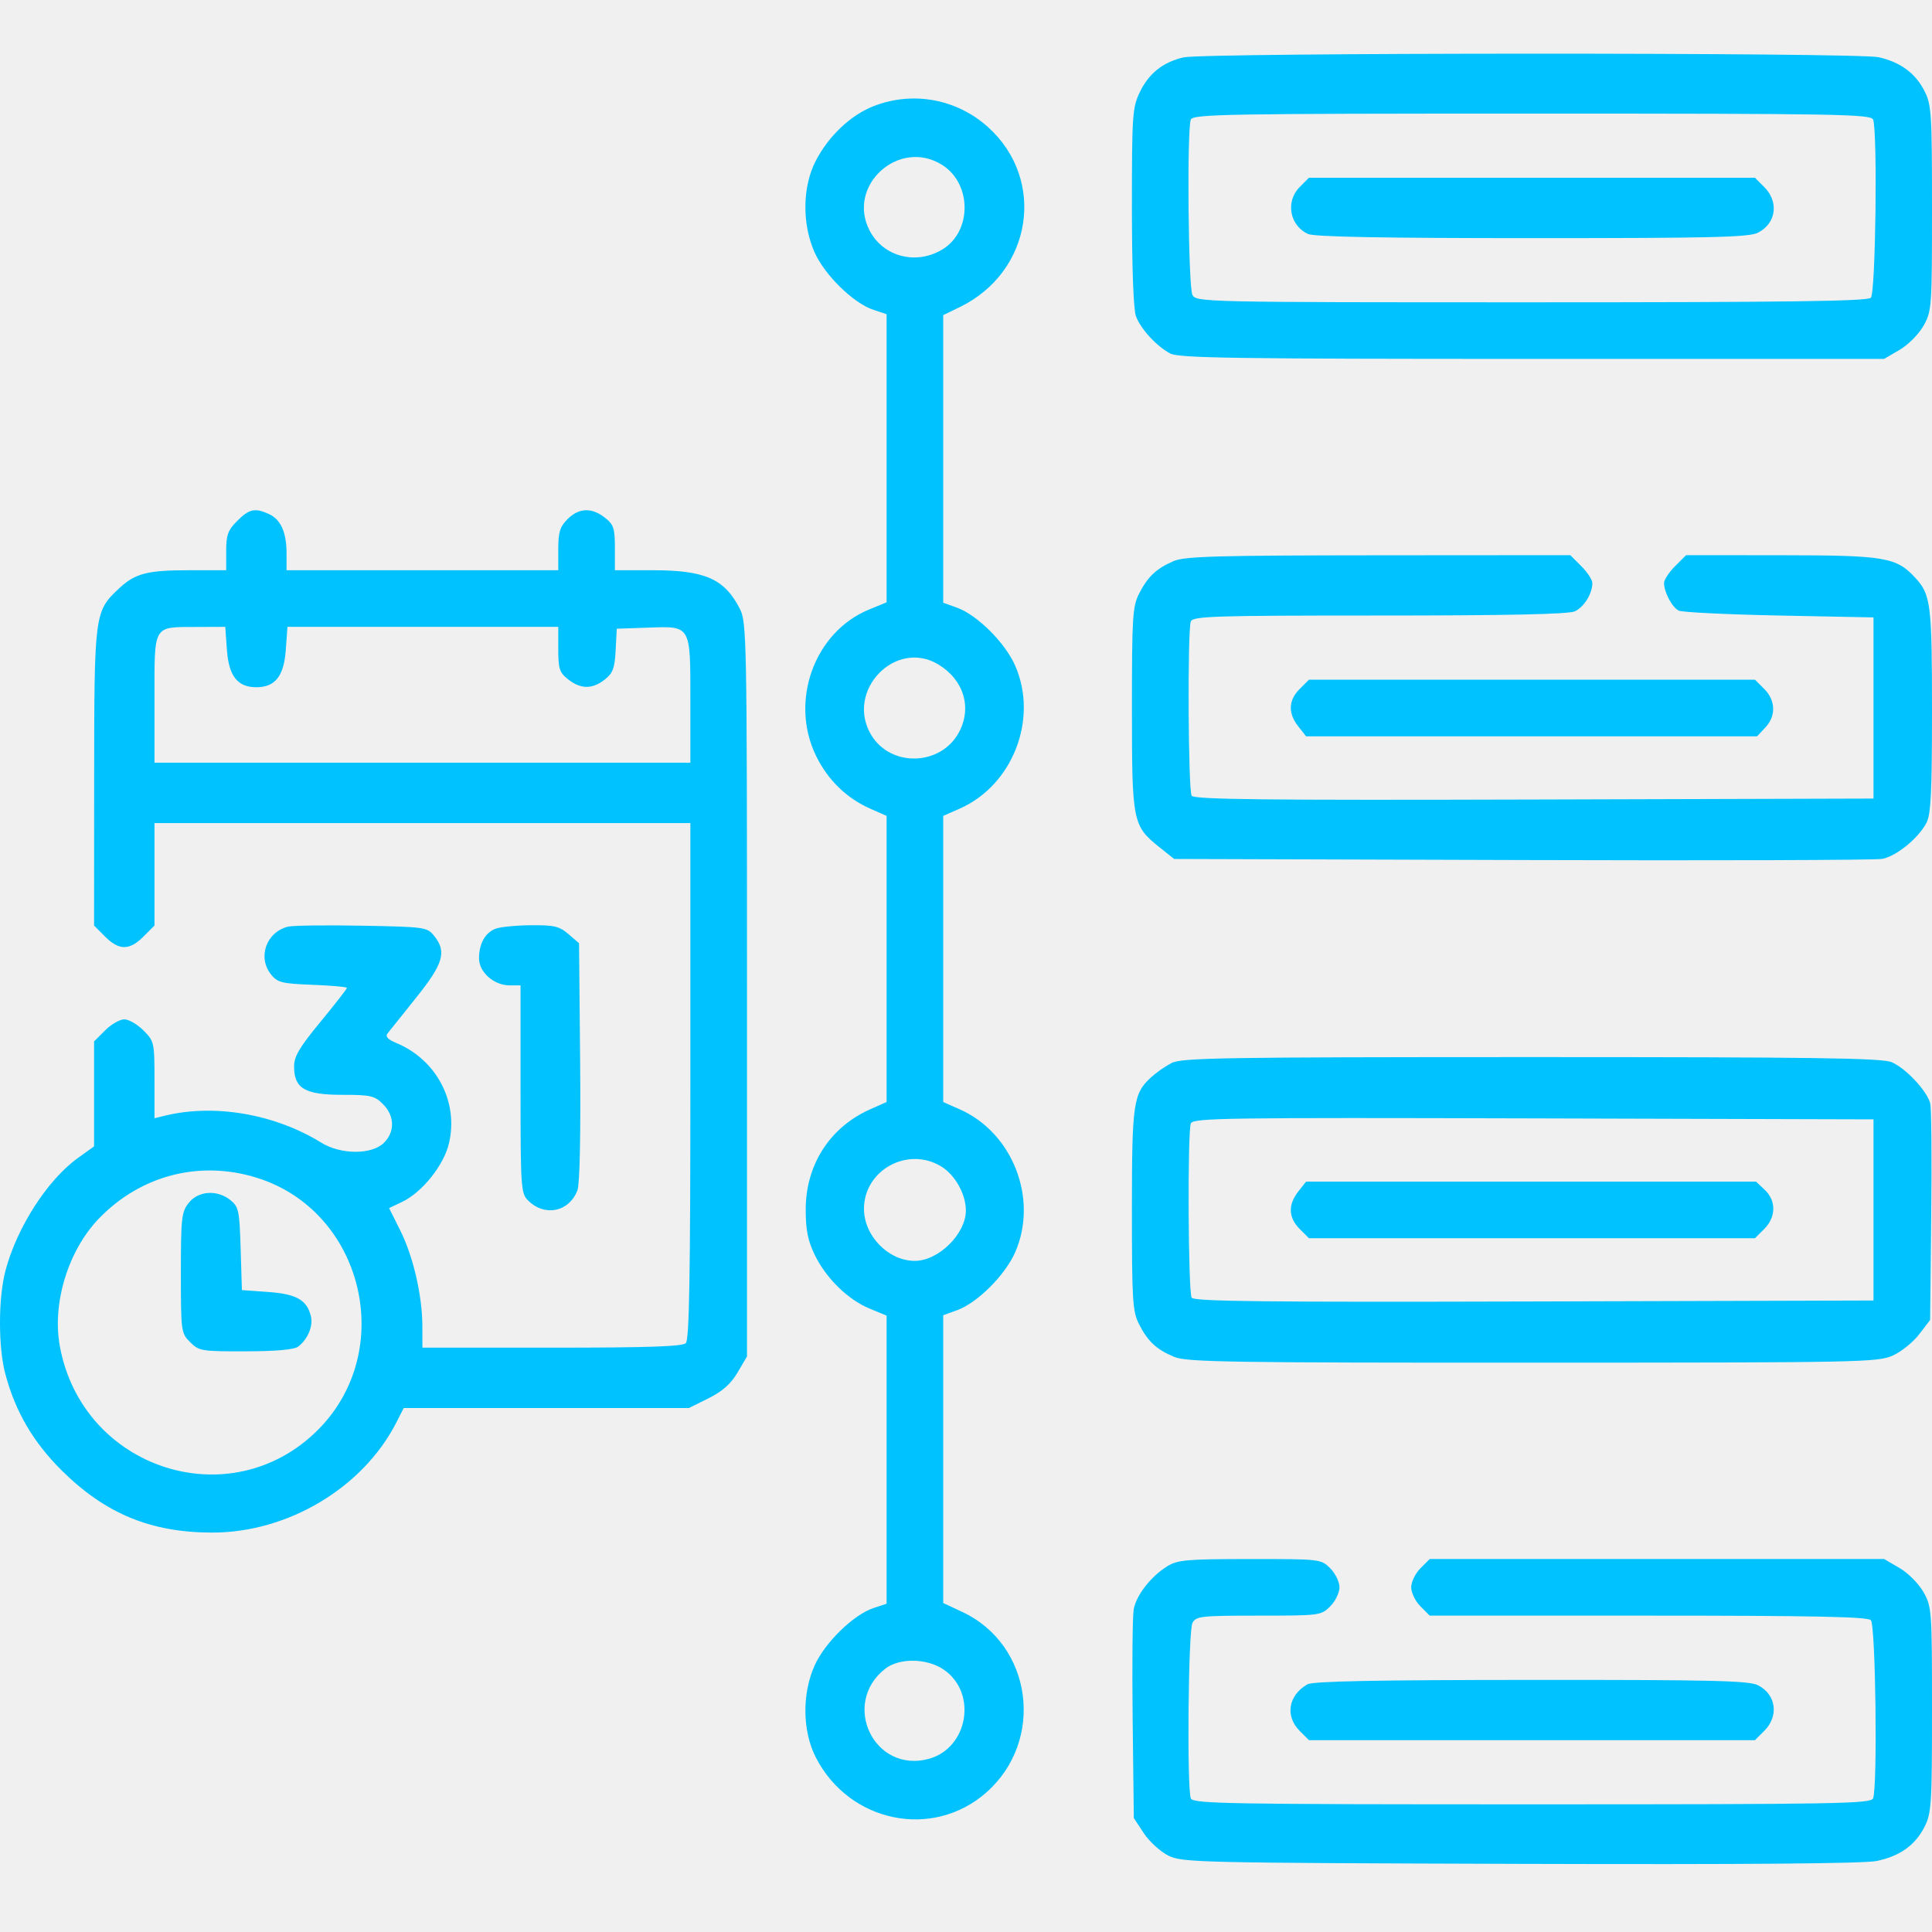
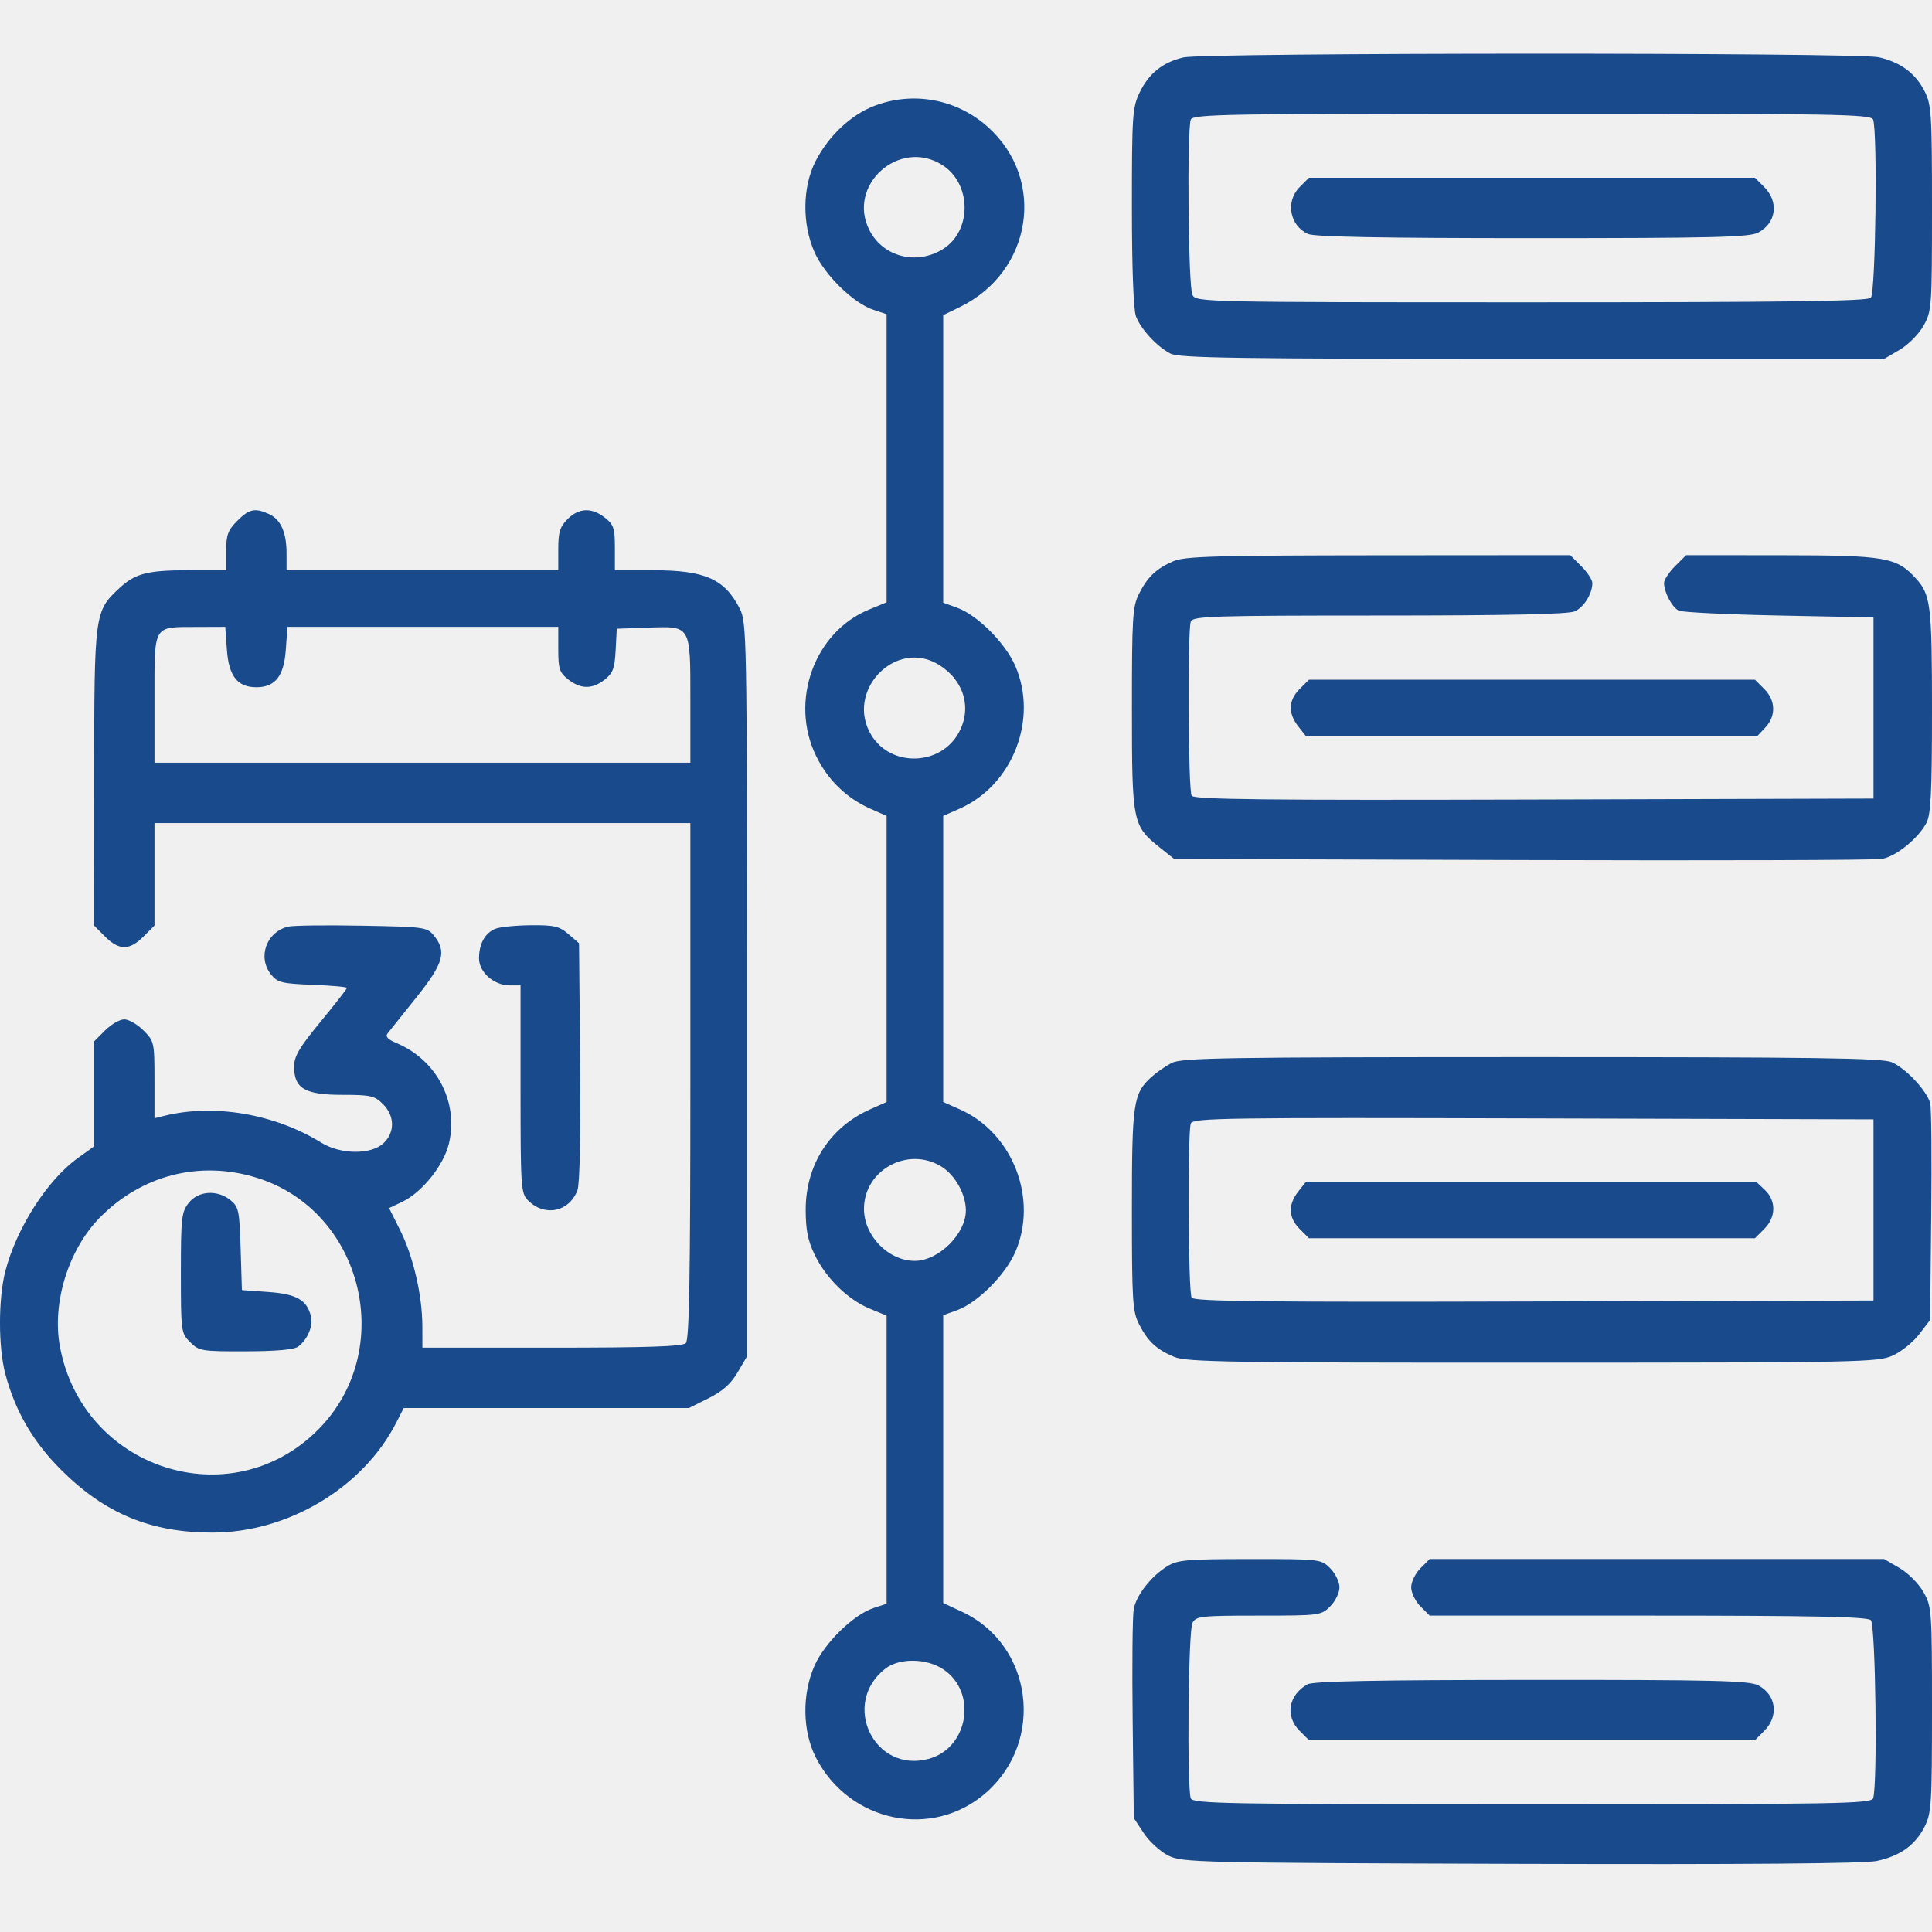
<svg xmlns="http://www.w3.org/2000/svg" width="72" height="72" viewBox="0 0 72 72" fill="none">
  <g clip-path="url(#clip0_2014_300)">
-     <path fill-rule="evenodd" clip-rule="evenodd" d="M44.103 2.139C43.336 2.319 42.816 2.733 42.477 3.435C42.202 4.002 42.183 4.278 42.183 7.714C42.183 9.968 42.241 11.541 42.333 11.784C42.516 12.269 43.108 12.91 43.618 13.177C43.937 13.344 46.096 13.375 57.107 13.375H70.217L70.794 13.037C71.116 12.849 71.509 12.452 71.685 12.139C71.99 11.597 72 11.454 72 7.76C72 4.233 71.979 3.899 71.722 3.396C71.381 2.727 70.832 2.321 70.017 2.133C69.233 1.952 44.873 1.958 44.103 2.139ZM32.559 3.955C31.704 4.288 30.884 5.063 30.402 5.991C29.902 6.955 29.884 8.344 30.358 9.406C30.736 10.256 31.81 11.303 32.554 11.548L33.041 11.709L33.041 17.078L33.041 22.447L32.384 22.717C30.346 23.555 29.415 26.133 30.414 28.173C30.853 29.071 31.547 29.745 32.437 30.139L33.041 30.406V35.738V41.069L32.437 41.337C30.928 42.004 30.025 43.408 30.026 45.085C30.027 45.84 30.107 46.239 30.363 46.766C30.786 47.639 31.603 48.437 32.413 48.77L33.041 49.029L33.041 54.397L33.041 59.766L32.554 59.927C31.81 60.172 30.736 61.219 30.358 62.069C29.882 63.136 29.902 64.518 30.407 65.501C31.653 67.924 34.757 68.561 36.753 66.804C38.953 64.868 38.481 61.299 35.864 60.073L35.151 59.74V54.377V49.015L35.669 48.827C36.423 48.555 37.46 47.52 37.833 46.668C38.701 44.684 37.745 42.216 35.77 41.343L35.151 41.069V35.738V30.406L35.77 30.133C37.745 29.259 38.701 26.791 37.833 24.808C37.46 23.956 36.423 22.921 35.669 22.648L35.151 22.461V17.102V11.744L35.769 11.444C38.466 10.133 39.004 6.699 36.819 4.735C35.652 3.685 34.017 3.386 32.559 3.955ZM69.805 4.456C69.975 4.9 69.9 10.918 69.721 11.097C69.593 11.226 66.591 11.266 57.068 11.266C44.87 11.266 44.581 11.259 44.439 10.994C44.283 10.703 44.229 4.845 44.378 4.456C44.455 4.255 45.706 4.233 57.092 4.233C68.477 4.233 69.728 4.255 69.805 4.456ZM35.114 6.148C36.221 6.849 36.227 8.621 35.124 9.293C34.145 9.89 32.914 9.571 32.406 8.588C31.539 6.911 33.512 5.134 35.114 6.148ZM48.436 6.97C47.899 7.506 48.059 8.406 48.745 8.719C48.984 8.827 51.529 8.875 57.105 8.875C63.866 8.875 65.185 8.842 65.52 8.669C66.195 8.32 66.302 7.524 65.748 6.97L65.402 6.624H57.092H48.781L48.436 6.97ZM8.84 19.412C8.494 19.759 8.429 19.936 8.429 20.537V21.251H7.032C5.487 21.251 5.037 21.369 4.438 21.928C3.522 22.784 3.513 22.854 3.509 28.962L3.506 34.493L3.917 34.905C4.437 35.425 4.826 35.425 5.345 34.905L5.757 34.493V32.584V30.674H15.742H25.728V40.28C25.728 47.564 25.687 49.927 25.559 50.055C25.434 50.18 24.131 50.224 20.566 50.224H15.742L15.74 49.415C15.736 48.275 15.401 46.825 14.915 45.852L14.5 45.022L14.984 44.792C15.726 44.44 16.533 43.435 16.729 42.62C17.099 41.079 16.279 39.502 14.781 38.874C14.448 38.735 14.351 38.629 14.446 38.509C14.52 38.416 14.999 37.816 15.512 37.176C16.527 35.91 16.655 35.466 16.177 34.874C15.916 34.552 15.837 34.541 13.482 34.498C12.147 34.473 10.909 34.489 10.731 34.534C9.92 34.738 9.589 35.683 10.104 36.32C10.344 36.617 10.509 36.657 11.651 36.701C12.354 36.728 12.929 36.78 12.929 36.817C12.929 36.853 12.486 37.421 11.945 38.078C11.154 39.038 10.96 39.366 10.96 39.75C10.96 40.563 11.366 40.801 12.751 40.801C13.812 40.801 13.96 40.835 14.272 41.146C14.715 41.589 14.723 42.199 14.292 42.605C13.83 43.038 12.693 43.029 11.977 42.586C10.235 41.507 7.963 41.121 6.105 41.588L5.757 41.675V40.243C5.757 38.847 5.746 38.8 5.345 38.399C5.119 38.173 4.798 37.988 4.631 37.988C4.465 37.988 4.144 38.173 3.917 38.399L3.506 38.81V40.766V42.722L2.897 43.16C1.765 43.973 0.618 45.762 0.2 47.368C-0.066 48.389 -0.067 50.208 0.198 51.202C0.57 52.603 1.238 53.746 2.299 54.799C3.925 56.413 5.628 57.115 7.914 57.115C10.735 57.115 13.531 55.442 14.771 53.011L15.045 52.474H20.359H25.673L26.406 52.109C26.929 51.848 27.238 51.573 27.488 51.147L27.838 50.551V36.88C27.838 23.743 27.827 23.189 27.571 22.687C27.003 21.573 26.276 21.251 24.326 21.251H22.915V20.418C22.915 19.685 22.87 19.549 22.544 19.293C22.053 18.906 21.573 18.924 21.151 19.346C20.867 19.63 20.805 19.831 20.805 20.471V21.251H15.742H10.679V20.625C10.679 19.839 10.464 19.358 10.024 19.157C9.501 18.919 9.287 18.965 8.84 19.412ZM43.735 20.911C43.092 21.19 42.773 21.491 42.45 22.125C42.208 22.598 42.183 22.994 42.184 26.414C42.184 30.651 42.208 30.773 43.216 31.579L43.757 32.011L56.718 32.051C63.847 32.074 69.886 32.055 70.139 32.009C70.667 31.914 71.497 31.238 71.796 30.66C71.959 30.345 72 29.51 72 26.471C72 22.538 71.953 22.161 71.393 21.549C70.674 20.765 70.268 20.695 66.398 20.692L62.836 20.689L62.425 21.1C62.199 21.326 62.014 21.608 62.014 21.726C62.014 22.069 62.313 22.632 62.561 22.756C62.685 22.818 64.37 22.9 66.304 22.939L69.82 23.009V26.385V29.76L57.171 29.796C47.144 29.825 44.498 29.795 44.41 29.655C44.279 29.451 44.251 23.494 44.378 23.162C44.455 22.963 45.205 22.939 51.404 22.939C56.191 22.939 58.45 22.891 58.687 22.783C59.032 22.626 59.342 22.125 59.342 21.726C59.342 21.608 59.157 21.326 58.931 21.1L58.52 20.689L51.371 20.694C45.325 20.699 44.148 20.732 43.735 20.911ZM8.457 24.226C8.528 25.199 8.854 25.611 9.554 25.611C10.254 25.611 10.58 25.199 10.65 24.226L10.713 23.361H15.759H20.805V24.195C20.805 24.928 20.85 25.064 21.176 25.32C21.644 25.688 22.074 25.69 22.538 25.325C22.841 25.087 22.908 24.905 22.943 24.235L22.985 23.431L24.13 23.391C25.764 23.333 25.728 23.271 25.728 26.113V28.424H15.742H5.757V26.04C5.757 23.249 5.685 23.372 7.322 23.365L8.395 23.361L8.457 24.226ZM34.977 24.767C35.919 25.341 36.23 26.373 35.738 27.29C35.066 28.544 33.209 28.605 32.473 27.398C31.479 25.766 33.365 23.784 34.977 24.767ZM48.436 25.675C48.014 26.097 47.995 26.578 48.382 27.069L48.673 27.44H57.077H65.481L65.787 27.114C66.193 26.682 66.177 26.105 65.748 25.675L65.402 25.33H57.092H48.781L48.436 25.675ZM18.459 34.614C18.074 34.769 17.852 35.173 17.852 35.718C17.852 36.233 18.41 36.722 18.996 36.722H19.399V40.59C19.399 44.254 19.414 44.472 19.677 44.735C20.297 45.356 21.212 45.168 21.52 44.356C21.606 44.132 21.645 42.265 21.62 39.569L21.579 35.151L21.184 34.811C20.844 34.518 20.652 34.473 19.778 34.481C19.221 34.486 18.628 34.545 18.459 34.614ZM43.66 39.616C43.428 39.736 43.088 39.973 42.904 40.142C42.232 40.758 42.183 41.094 42.183 45.092C42.183 48.481 42.208 48.877 42.45 49.351C42.779 49.995 43.098 50.291 43.766 50.57C44.219 50.76 45.882 50.786 57.122 50.783C69.357 50.781 69.988 50.768 70.539 50.517C70.858 50.373 71.301 50.015 71.524 49.723L71.93 49.192L71.971 45.313C71.994 43.18 71.978 41.293 71.934 41.12C71.818 40.657 71.017 39.803 70.495 39.584C70.124 39.429 67.645 39.395 57.061 39.395C45.577 39.396 44.033 39.421 43.66 39.616ZM69.82 45.09V48.466L57.171 48.502C47.144 48.53 44.498 48.501 44.41 48.361C44.279 48.156 44.251 42.199 44.379 41.866C44.456 41.664 45.673 41.647 57.142 41.679L69.82 41.715V45.09ZM35.084 43.475C35.598 43.793 35.995 44.507 35.995 45.112C35.993 45.985 34.978 46.987 34.094 46.989C33.11 46.99 32.198 46.058 32.198 45.05C32.198 43.601 33.839 42.705 35.084 43.475ZM9.574 43.893C13.545 45.132 14.803 50.333 11.846 53.29C8.59 56.546 3.068 54.753 2.23 50.168C1.936 48.56 2.544 46.587 3.7 45.397C5.261 43.791 7.45 43.23 9.574 43.893ZM48.382 44.406C47.995 44.898 48.014 45.378 48.436 45.8L48.781 46.145H57.092H65.402L65.748 45.8C66.191 45.357 66.199 44.747 65.767 44.341L65.442 44.036H57.058H48.673L48.382 44.406ZM7.033 44.828C6.765 45.168 6.741 45.386 6.741 47.436C6.741 49.625 6.749 49.682 7.086 50.019C7.416 50.349 7.509 50.364 9.161 50.36C10.298 50.357 10.966 50.297 11.113 50.184C11.473 49.908 11.677 49.412 11.584 49.042C11.434 48.442 11.043 48.223 9.992 48.148L9.015 48.078L8.968 46.536C8.925 45.115 8.895 44.974 8.589 44.726C8.097 44.329 7.389 44.375 7.033 44.828ZM43.513 58.362C42.904 58.734 42.349 59.44 42.251 59.968C42.205 60.217 42.187 62.071 42.211 64.088L42.254 67.755L42.628 68.321C42.834 68.631 43.245 69.006 43.542 69.154C44.059 69.41 44.614 69.424 56.67 69.461C65.014 69.487 69.488 69.451 69.942 69.353C70.814 69.167 71.37 68.768 71.722 68.08C71.979 67.576 72 67.242 72 63.715C72 60.021 71.99 59.878 71.685 59.336C71.509 59.023 71.116 58.627 70.794 58.438L70.217 58.1H61.749H53.281L52.936 58.445C52.746 58.635 52.591 58.954 52.591 59.155C52.591 59.355 52.746 59.675 52.936 59.864L53.281 60.21H61.417C67.557 60.21 69.594 60.251 69.721 60.379C69.9 60.557 69.975 66.575 69.805 67.019C69.728 67.22 68.477 67.242 57.092 67.242C45.706 67.242 44.455 67.22 44.378 67.019C44.229 66.63 44.283 60.773 44.439 60.482C44.574 60.23 44.755 60.21 46.906 60.21C49.184 60.21 49.235 60.203 49.574 59.864C49.763 59.675 49.919 59.355 49.919 59.155C49.919 58.954 49.763 58.635 49.574 58.445C49.231 58.103 49.204 58.1 46.585 58.101C44.258 58.101 43.89 58.132 43.513 58.362ZM35.161 62.216C36.434 63.074 36.088 65.15 34.606 65.549C32.579 66.095 31.327 63.497 32.987 62.191C33.509 61.78 34.532 61.792 35.161 62.216ZM48.723 62.77C48.011 63.179 47.883 63.953 48.436 64.506L48.781 64.851H57.092H65.402L65.748 64.506C66.302 63.951 66.195 63.156 65.52 62.806C65.184 62.633 63.867 62.601 57.063 62.605C51.267 62.608 48.926 62.654 48.723 62.77Z" fill="#00C2FF" />
+     <path fill-rule="evenodd" clip-rule="evenodd" d="M44.103 2.139C43.336 2.319 42.816 2.733 42.477 3.435C42.202 4.002 42.183 4.278 42.183 7.714C42.183 9.968 42.241 11.541 42.333 11.784C42.516 12.269 43.108 12.91 43.618 13.177C43.937 13.344 46.096 13.375 57.107 13.375H70.217L70.794 13.037C71.116 12.849 71.509 12.452 71.685 12.139C71.99 11.597 72 11.454 72 7.76C72 4.233 71.979 3.899 71.722 3.396C71.381 2.727 70.832 2.321 70.017 2.133C69.233 1.952 44.873 1.958 44.103 2.139ZM32.559 3.955C31.704 4.288 30.884 5.063 30.402 5.991C29.902 6.955 29.884 8.344 30.358 9.406C30.736 10.256 31.81 11.303 32.554 11.548L33.041 11.709L33.041 17.078L33.041 22.447L32.384 22.717C30.346 23.555 29.415 26.133 30.414 28.173C30.853 29.071 31.547 29.745 32.437 30.139L33.041 30.406V35.738V41.069L32.437 41.337C30.928 42.004 30.025 43.408 30.026 45.085C30.027 45.84 30.107 46.239 30.363 46.766C30.786 47.639 31.603 48.437 32.413 48.77L33.041 49.029L33.041 54.397L33.041 59.766L32.554 59.927C31.81 60.172 30.736 61.219 30.358 62.069C29.882 63.136 29.902 64.518 30.407 65.501C31.653 67.924 34.757 68.561 36.753 66.804C38.953 64.868 38.481 61.299 35.864 60.073L35.151 59.74V54.377V49.015L35.669 48.827C36.423 48.555 37.46 47.52 37.833 46.668C38.701 44.684 37.745 42.216 35.77 41.343L35.151 41.069V35.738V30.406L35.77 30.133C37.745 29.259 38.701 26.791 37.833 24.808C37.46 23.956 36.423 22.921 35.669 22.648L35.151 22.461V17.102V11.744L35.769 11.444C38.466 10.133 39.004 6.699 36.819 4.735C35.652 3.685 34.017 3.386 32.559 3.955ZM69.805 4.456C69.975 4.9 69.9 10.918 69.721 11.097C69.593 11.226 66.591 11.266 57.068 11.266C44.87 11.266 44.581 11.259 44.439 10.994C44.283 10.703 44.229 4.845 44.378 4.456C44.455 4.255 45.706 4.233 57.092 4.233C68.477 4.233 69.728 4.255 69.805 4.456ZM35.114 6.148C36.221 6.849 36.227 8.621 35.124 9.293C34.145 9.89 32.914 9.571 32.406 8.588C31.539 6.911 33.512 5.134 35.114 6.148ZM48.436 6.97C47.899 7.506 48.059 8.406 48.745 8.719C48.984 8.827 51.529 8.875 57.105 8.875C63.866 8.875 65.185 8.842 65.52 8.669C66.195 8.32 66.302 7.524 65.748 6.97L65.402 6.624H57.092H48.781L48.436 6.97ZM8.84 19.412C8.494 19.759 8.429 19.936 8.429 20.537V21.251H7.032C5.487 21.251 5.037 21.369 4.438 21.928C3.522 22.784 3.513 22.854 3.509 28.962L3.506 34.493L3.917 34.905C4.437 35.425 4.826 35.425 5.345 34.905L5.757 34.493V32.584V30.674H15.742H25.728V40.28C25.728 47.564 25.687 49.927 25.559 50.055C25.434 50.18 24.131 50.224 20.566 50.224H15.742L15.74 49.415C15.736 48.275 15.401 46.825 14.915 45.852L14.5 45.022L14.984 44.792C15.726 44.44 16.533 43.435 16.729 42.62C17.099 41.079 16.279 39.502 14.781 38.874C14.448 38.735 14.351 38.629 14.446 38.509C14.52 38.416 14.999 37.816 15.512 37.176C16.527 35.91 16.655 35.466 16.177 34.874C15.916 34.552 15.837 34.541 13.482 34.498C12.147 34.473 10.909 34.489 10.731 34.534C9.92 34.738 9.589 35.683 10.104 36.32C10.344 36.617 10.509 36.657 11.651 36.701C12.354 36.728 12.929 36.78 12.929 36.817C12.929 36.853 12.486 37.421 11.945 38.078C11.154 39.038 10.96 39.366 10.96 39.75C10.96 40.563 11.366 40.801 12.751 40.801C13.812 40.801 13.96 40.835 14.272 41.146C14.715 41.589 14.723 42.199 14.292 42.605C13.83 43.038 12.693 43.029 11.977 42.586C10.235 41.507 7.963 41.121 6.105 41.588L5.757 41.675V40.243C5.757 38.847 5.746 38.8 5.345 38.399C5.119 38.173 4.798 37.988 4.631 37.988C4.465 37.988 4.144 38.173 3.917 38.399L3.506 38.81V40.766V42.722L2.897 43.16C1.765 43.973 0.618 45.762 0.2 47.368C-0.066 48.389 -0.067 50.208 0.198 51.202C0.57 52.603 1.238 53.746 2.299 54.799C3.925 56.413 5.628 57.115 7.914 57.115C10.735 57.115 13.531 55.442 14.771 53.011L15.045 52.474H20.359H25.673L26.406 52.109C26.929 51.848 27.238 51.573 27.488 51.147L27.838 50.551V36.88C27.838 23.743 27.827 23.189 27.571 22.687C27.003 21.573 26.276 21.251 24.326 21.251H22.915V20.418C22.915 19.685 22.87 19.549 22.544 19.293C22.053 18.906 21.573 18.924 21.151 19.346C20.867 19.63 20.805 19.831 20.805 20.471V21.251H15.742H10.679V20.625C10.679 19.839 10.464 19.358 10.024 19.157C9.501 18.919 9.287 18.965 8.84 19.412ZM43.735 20.911C43.092 21.19 42.773 21.491 42.45 22.125C42.208 22.598 42.183 22.994 42.184 26.414C42.184 30.651 42.208 30.773 43.216 31.579L43.757 32.011L56.718 32.051C63.847 32.074 69.886 32.055 70.139 32.009C70.667 31.914 71.497 31.238 71.796 30.66C71.959 30.345 72 29.51 72 26.471C72 22.538 71.953 22.161 71.393 21.549C70.674 20.765 70.268 20.695 66.398 20.692L62.836 20.689L62.425 21.1C62.199 21.326 62.014 21.608 62.014 21.726C62.014 22.069 62.313 22.632 62.561 22.756C62.685 22.818 64.37 22.9 66.304 22.939L69.82 23.009V26.385V29.76L57.171 29.796C47.144 29.825 44.498 29.795 44.41 29.655C44.279 29.451 44.251 23.494 44.378 23.162C44.455 22.963 45.205 22.939 51.404 22.939C56.191 22.939 58.45 22.891 58.687 22.783C59.032 22.626 59.342 22.125 59.342 21.726C59.342 21.608 59.157 21.326 58.931 21.1L58.52 20.689L51.371 20.694C45.325 20.699 44.148 20.732 43.735 20.911ZM8.457 24.226C8.528 25.199 8.854 25.611 9.554 25.611C10.254 25.611 10.58 25.199 10.65 24.226L10.713 23.361H15.759H20.805V24.195C20.805 24.928 20.85 25.064 21.176 25.32C21.644 25.688 22.074 25.69 22.538 25.325C22.841 25.087 22.908 24.905 22.943 24.235L22.985 23.431L24.13 23.391C25.764 23.333 25.728 23.271 25.728 26.113V28.424H15.742H5.757V26.04C5.757 23.249 5.685 23.372 7.322 23.365L8.395 23.361L8.457 24.226ZM34.977 24.767C35.919 25.341 36.23 26.373 35.738 27.29C35.066 28.544 33.209 28.605 32.473 27.398C31.479 25.766 33.365 23.784 34.977 24.767ZM48.436 25.675C48.014 26.097 47.995 26.578 48.382 27.069L48.673 27.44H57.077H65.481L65.787 27.114C66.193 26.682 66.177 26.105 65.748 25.675L65.402 25.33H57.092H48.781L48.436 25.675ZM18.459 34.614C18.074 34.769 17.852 35.173 17.852 35.718C17.852 36.233 18.41 36.722 18.996 36.722H19.399V40.59C19.399 44.254 19.414 44.472 19.677 44.735C20.297 45.356 21.212 45.168 21.52 44.356C21.606 44.132 21.645 42.265 21.62 39.569L21.579 35.151L21.184 34.811C20.844 34.518 20.652 34.473 19.778 34.481C19.221 34.486 18.628 34.545 18.459 34.614ZM43.66 39.616C43.428 39.736 43.088 39.973 42.904 40.142C42.232 40.758 42.183 41.094 42.183 45.092C42.183 48.481 42.208 48.877 42.45 49.351C42.779 49.995 43.098 50.291 43.766 50.57C44.219 50.76 45.882 50.786 57.122 50.783C69.357 50.781 69.988 50.768 70.539 50.517C70.858 50.373 71.301 50.015 71.524 49.723L71.93 49.192L71.971 45.313C71.994 43.18 71.978 41.293 71.934 41.12C71.818 40.657 71.017 39.803 70.495 39.584C70.124 39.429 67.645 39.395 57.061 39.395C45.577 39.396 44.033 39.421 43.66 39.616ZM69.82 45.09V48.466L57.171 48.502C47.144 48.53 44.498 48.501 44.41 48.361C44.279 48.156 44.251 42.199 44.379 41.866C44.456 41.664 45.673 41.647 57.142 41.679L69.82 41.715V45.09ZM35.084 43.475C35.598 43.793 35.995 44.507 35.995 45.112C35.993 45.985 34.978 46.987 34.094 46.989C33.11 46.99 32.198 46.058 32.198 45.05C32.198 43.601 33.839 42.705 35.084 43.475ZM9.574 43.893C13.545 45.132 14.803 50.333 11.846 53.29C8.59 56.546 3.068 54.753 2.23 50.168C1.936 48.56 2.544 46.587 3.7 45.397C5.261 43.791 7.45 43.23 9.574 43.893ZM48.382 44.406C47.995 44.898 48.014 45.378 48.436 45.8L48.781 46.145H57.092H65.402L65.748 45.8C66.191 45.357 66.199 44.747 65.767 44.341L65.442 44.036H57.058H48.673L48.382 44.406ZM7.033 44.828C6.765 45.168 6.741 45.386 6.741 47.436C6.741 49.625 6.749 49.682 7.086 50.019C7.416 50.349 7.509 50.364 9.161 50.36C10.298 50.357 10.966 50.297 11.113 50.184C11.473 49.908 11.677 49.412 11.584 49.042C11.434 48.442 11.043 48.223 9.992 48.148L9.015 48.078L8.968 46.536C8.925 45.115 8.895 44.974 8.589 44.726C8.097 44.329 7.389 44.375 7.033 44.828ZM43.513 58.362C42.904 58.734 42.349 59.44 42.251 59.968C42.205 60.217 42.187 62.071 42.211 64.088L42.254 67.755L42.628 68.321C42.834 68.631 43.245 69.006 43.542 69.154C44.059 69.41 44.614 69.424 56.67 69.461C65.014 69.487 69.488 69.451 69.942 69.353C70.814 69.167 71.37 68.768 71.722 68.08C71.979 67.576 72 67.242 72 63.715C72 60.021 71.99 59.878 71.685 59.336C71.509 59.023 71.116 58.627 70.794 58.438L70.217 58.1H61.749H53.281L52.936 58.445C52.746 58.635 52.591 58.954 52.591 59.155C52.591 59.355 52.746 59.675 52.936 59.864L53.281 60.21H61.417C67.557 60.21 69.594 60.251 69.721 60.379C69.9 60.557 69.975 66.575 69.805 67.019C69.728 67.22 68.477 67.242 57.092 67.242C45.706 67.242 44.455 67.22 44.378 67.019C44.229 66.63 44.283 60.773 44.439 60.482C44.574 60.23 44.755 60.21 46.906 60.21C49.184 60.21 49.235 60.203 49.574 59.864C49.763 59.675 49.919 59.355 49.919 59.155C49.919 58.954 49.763 58.635 49.574 58.445C49.231 58.103 49.204 58.1 46.585 58.101C44.258 58.101 43.89 58.132 43.513 58.362ZM35.161 62.216C36.434 63.074 36.088 65.15 34.606 65.549C32.579 66.095 31.327 63.497 32.987 62.191C33.509 61.78 34.532 61.792 35.161 62.216ZM48.723 62.77C48.011 63.179 47.883 63.953 48.436 64.506L48.781 64.851H57.092H65.402L65.748 64.506C66.302 63.951 66.195 63.156 65.52 62.806C65.184 62.633 63.867 62.601 57.063 62.605C51.267 62.608 48.926 62.654 48.723 62.77Z" fill="#184A8C" />
  </g>
  <defs>
    <clipPath id="clip0_2014_300">
      <rect width="72" height="72" fill="white" />
    </clipPath>
  </defs>
</svg>
